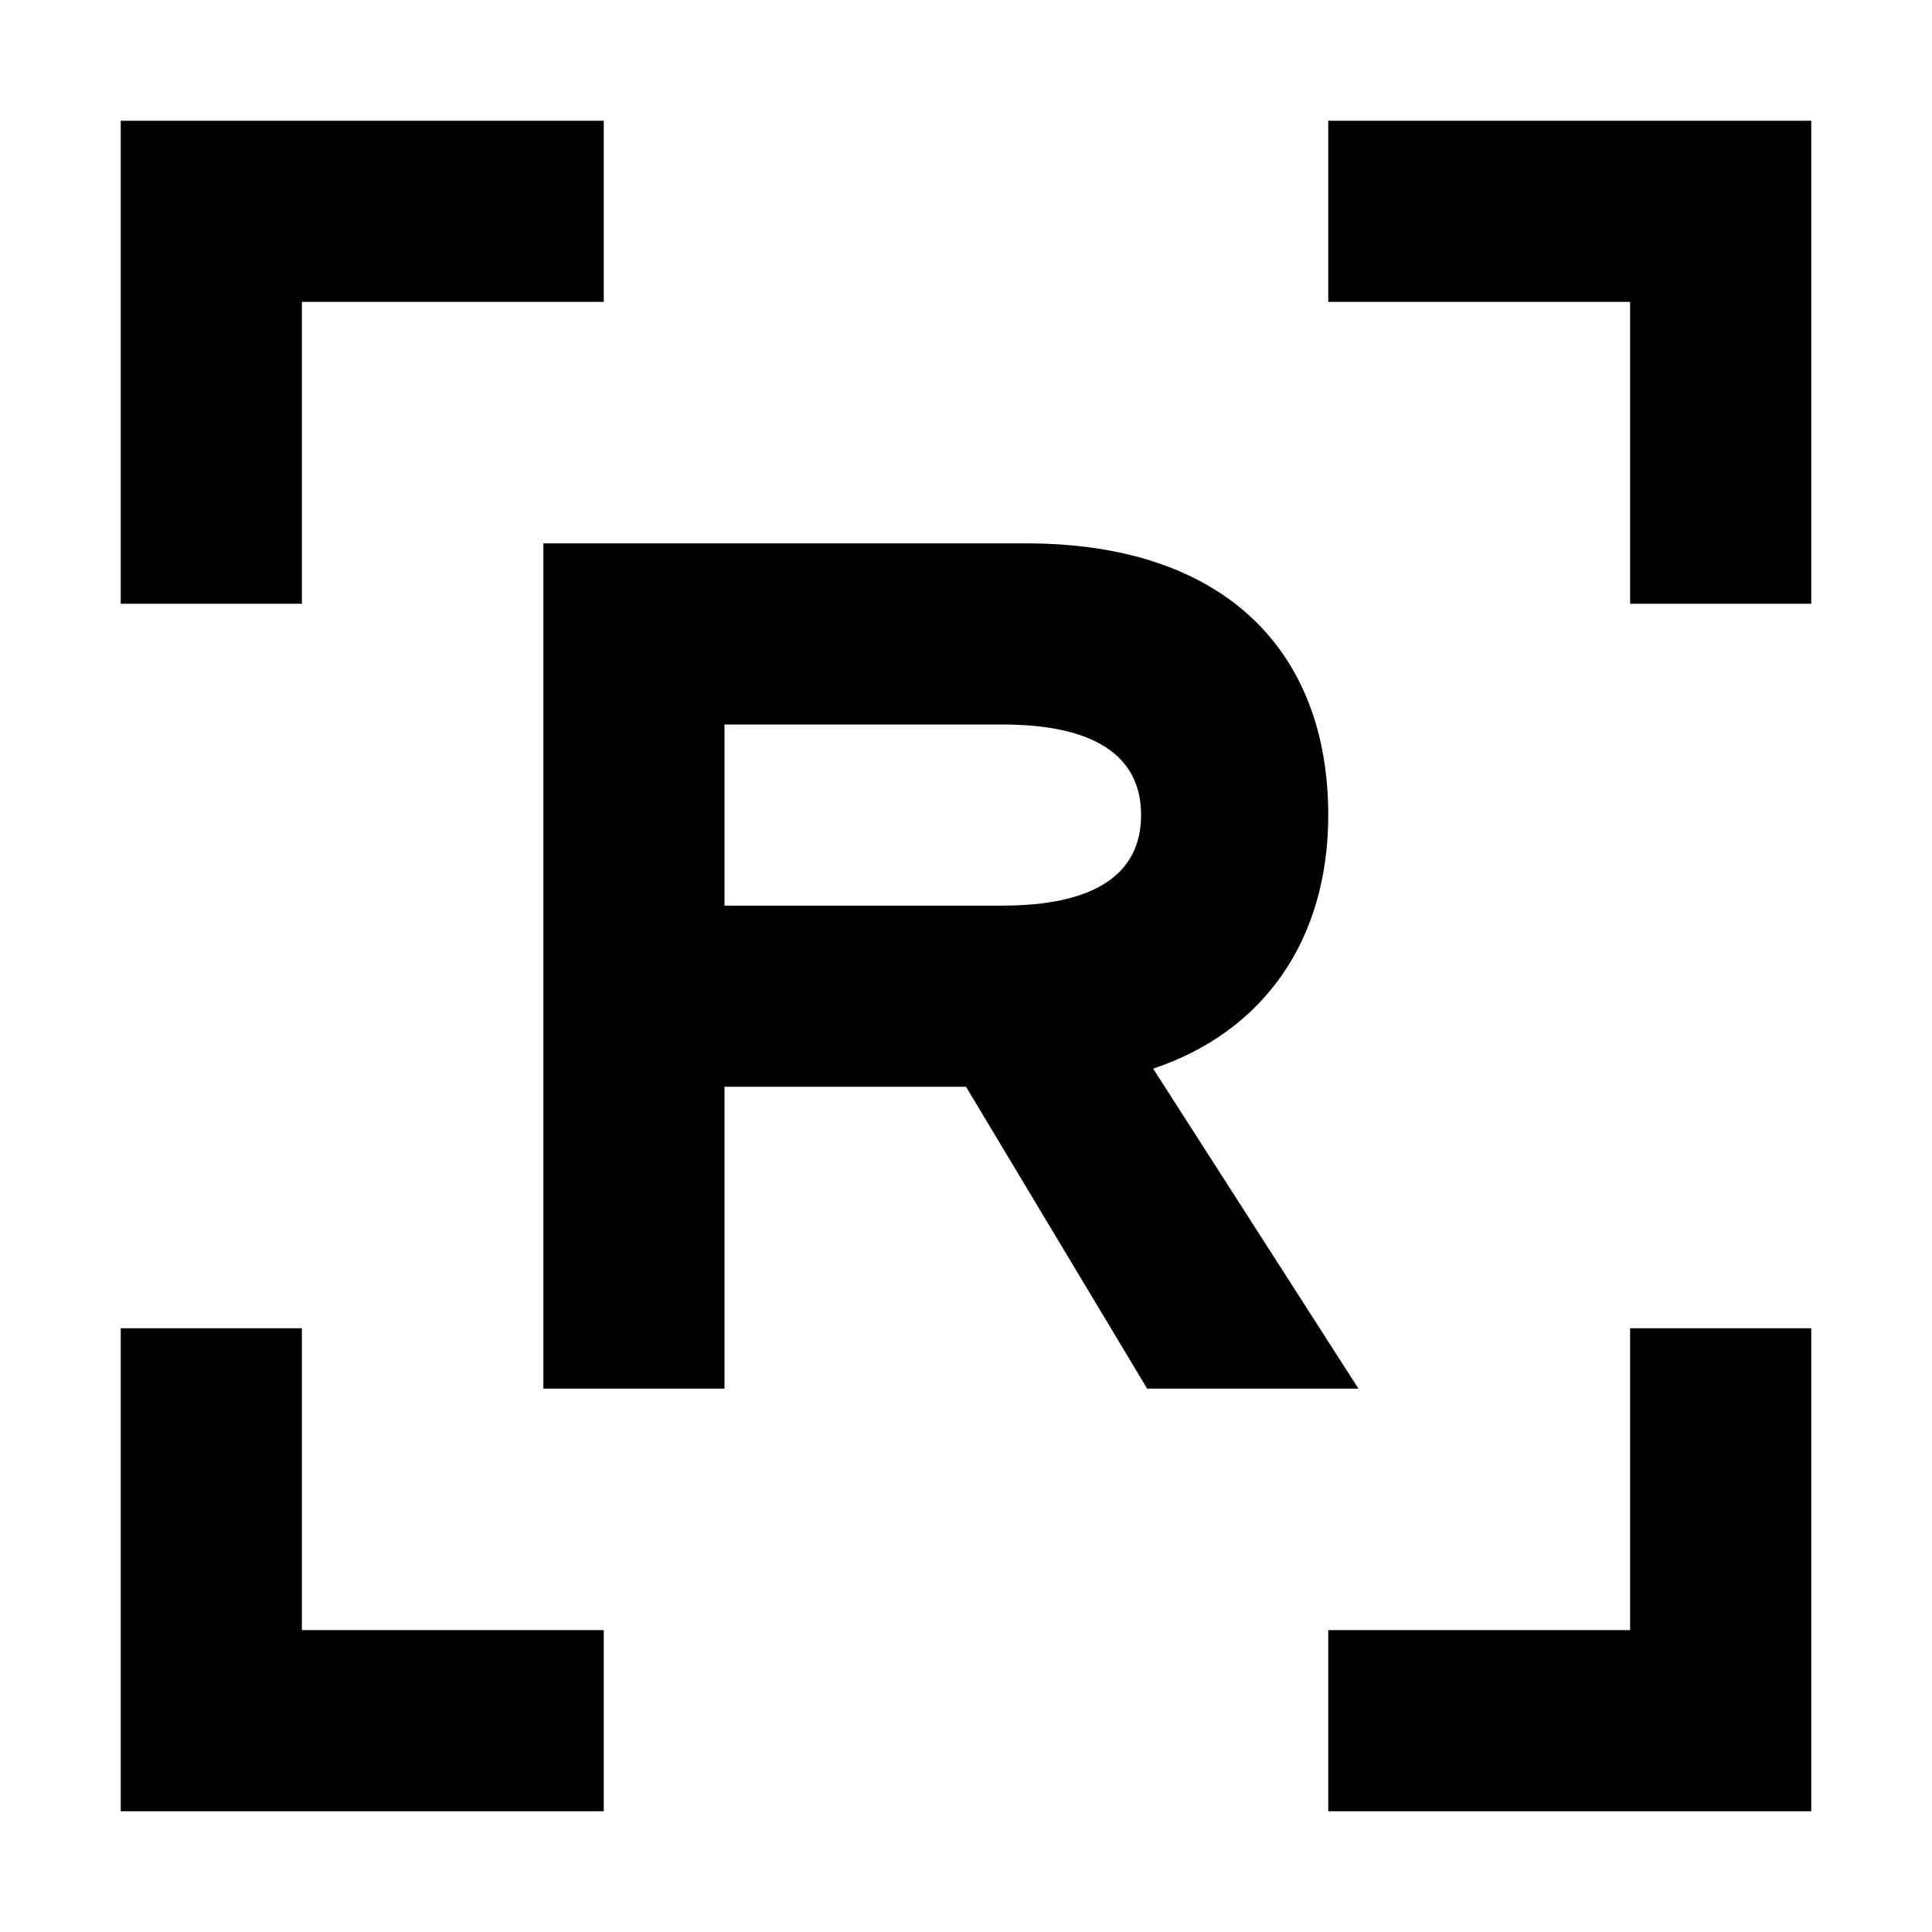
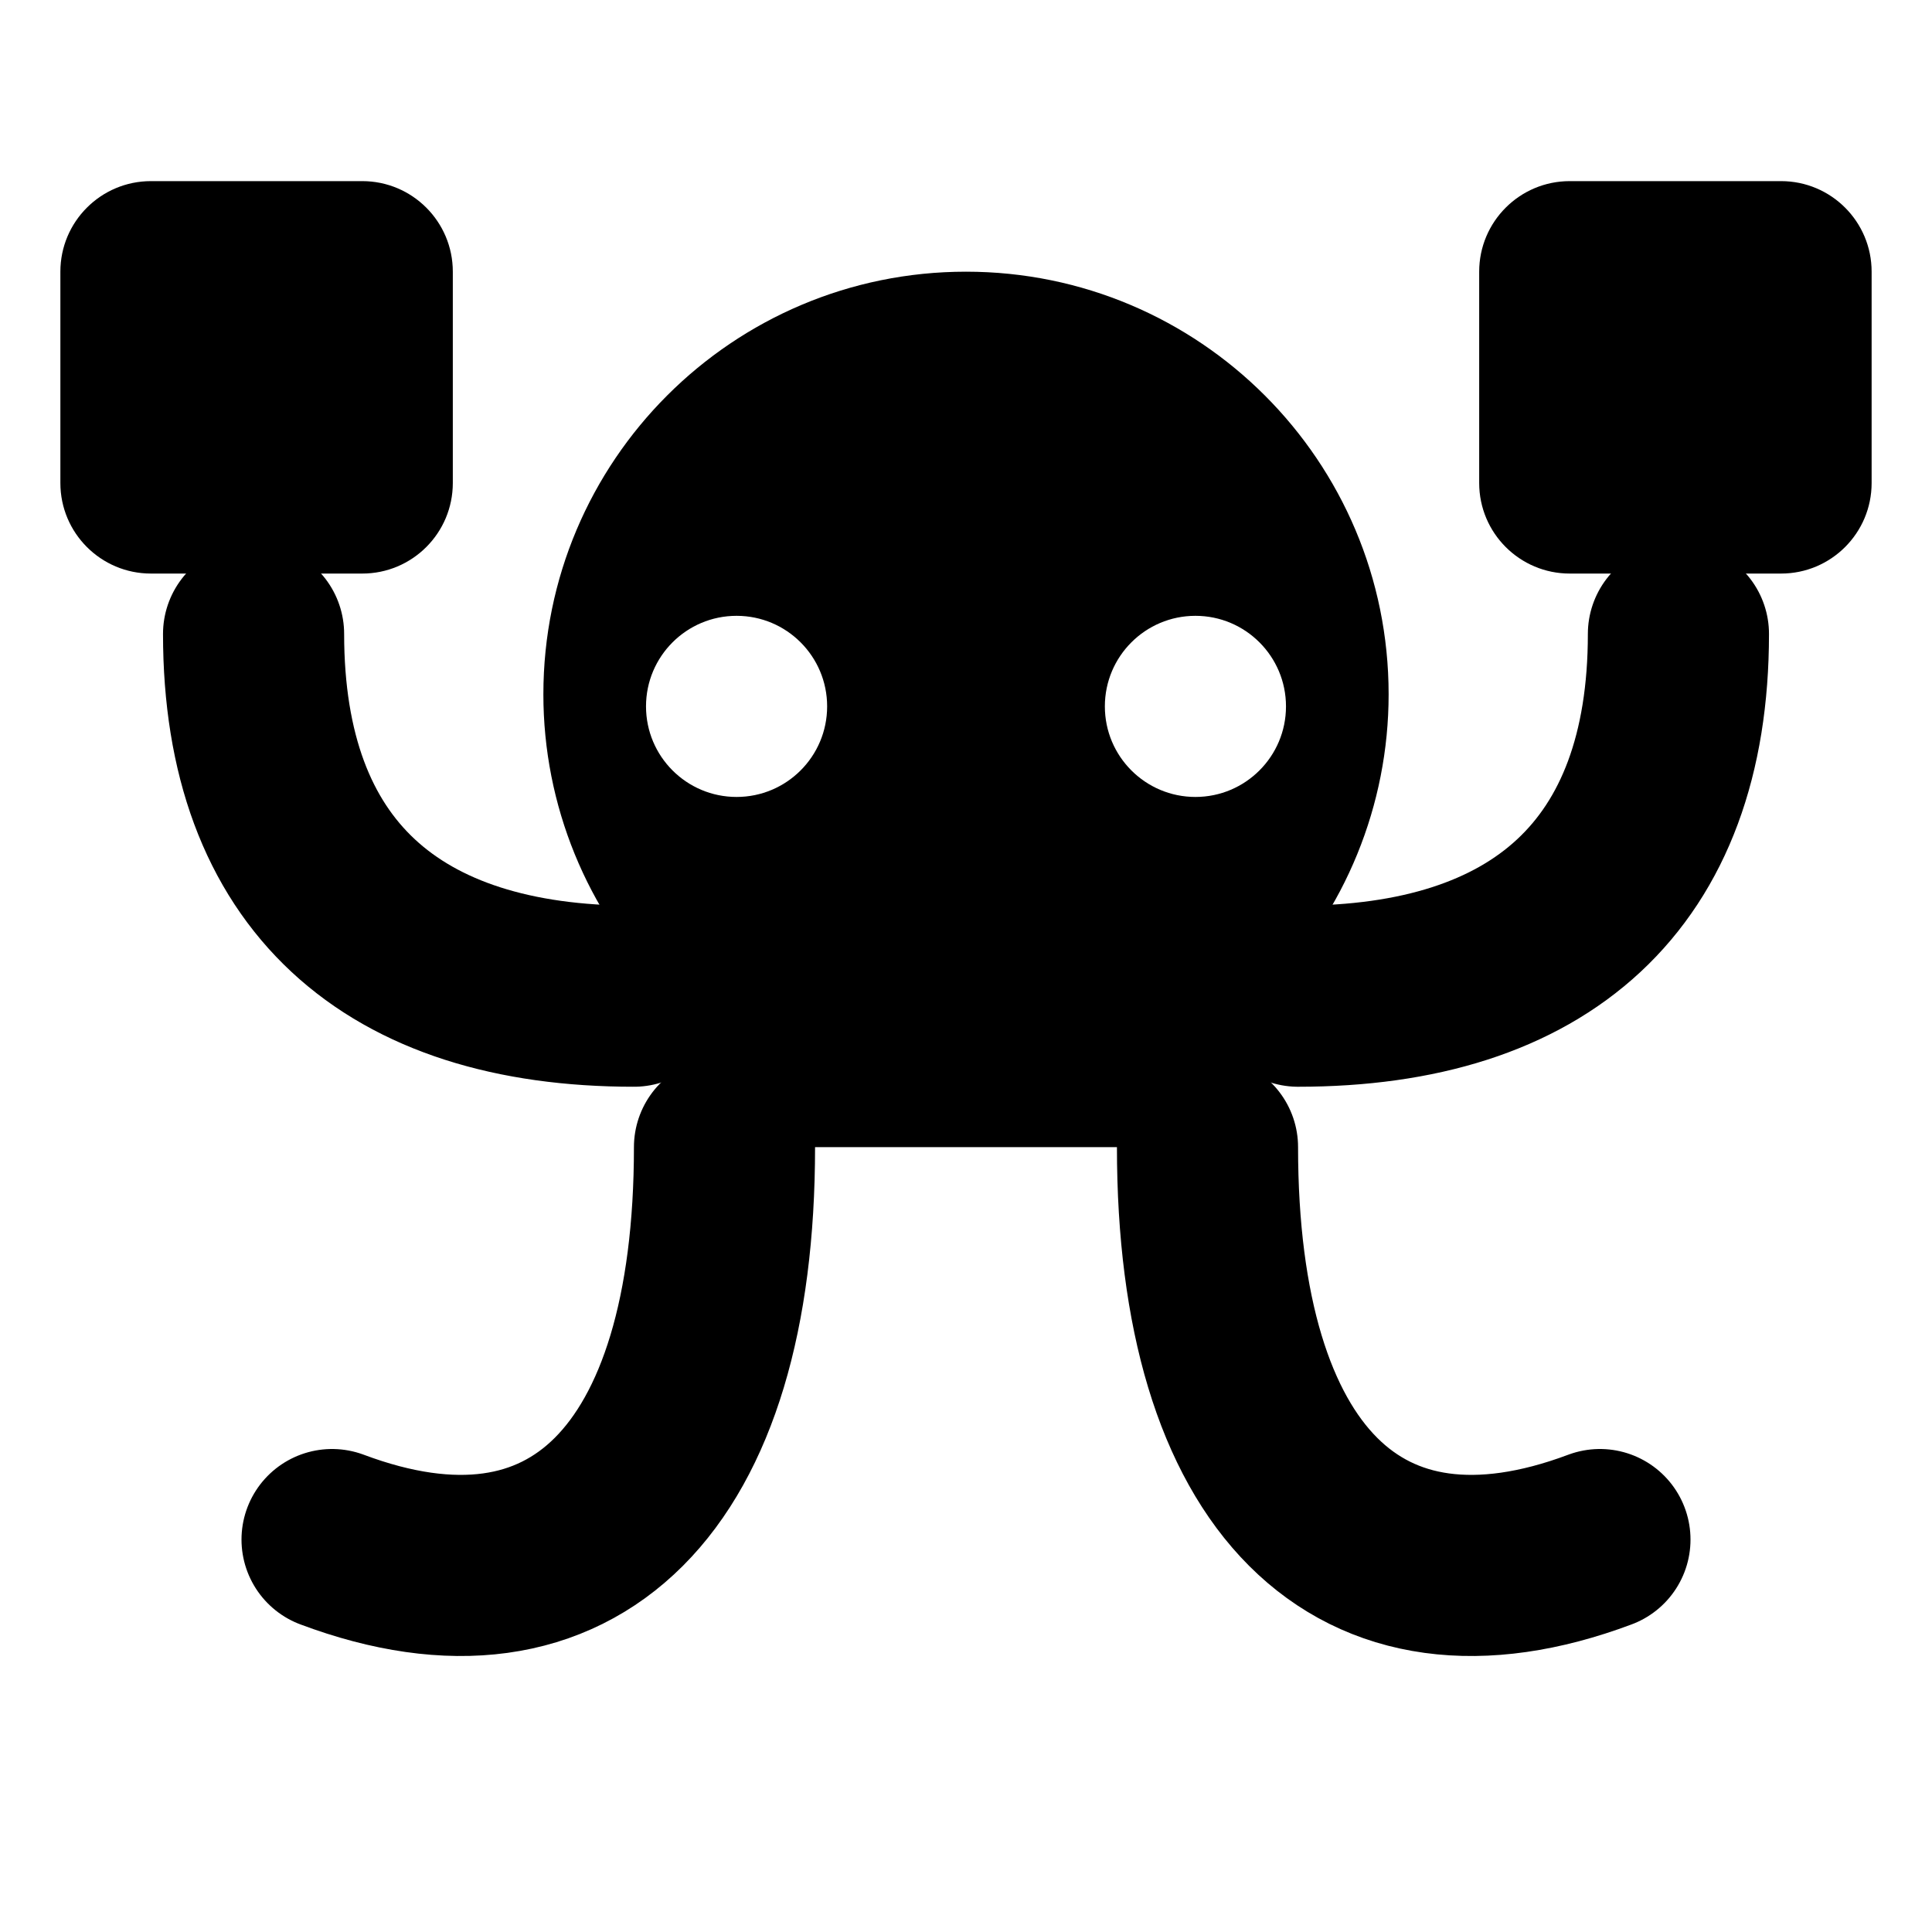
<svg xmlns="http://www.w3.org/2000/svg" width="16" height="16" viewBox="0 0 32 32">
-   <path fill="#000" d="M2 2H10V5H5V10H2ZM22 2H30V10H27V5H22ZM30 22V30H22V27H27V22ZM10 30H2V22H5V27H10Z" />
-   <path fill="#000" fill-rule="evenodd" d="M9 23V9H17C20.3 9 22 10.8 22 13.5C22 15.6 20.9 17.1 19.1 17.7L22.5 23H19L16 18H12V23ZM12 12V15H16.6C18.1 15 18.9 14.5 18.9 13.5C18.9 12.5 18.1 12 16.6 12Z" />
+   <path fill="#000" fill-rule="evenodd" d="M16 4.5A7 7 0 0 1 23 11.5A7 7 0 0 1 21 16.4V19H11V16.4A7 7 0 0 1 9 11.5A7 7 0 0 1 16 4.5ZM12.2 10.2A1.5 1.5 0 1 0 12.2 13.2A1.5 1.5 0 1 0 12.2 10.2ZM19.8 10.2A1.5 1.5 0 1 0 19.8 13.2A1.5 1.5 0 1 0 19.8 10.2Z" />
+   <rect x="1" y="3" width="6.5" height="6.5" rx="1.5" fill="#000" />
+   <rect x="24.5" y="3" width="6.5" height="6.5" rx="1.5" fill="#000" />
+   <g fill="none" stroke="#000" stroke-width="3" stroke-linecap="round" stroke-linejoin="round">
+     <path d="M10.5 16.5C6.5 16.5 4.2 14.5 4.2 10.5" />
+     <path d="M21.5 16.5C25.5 16.5 27.8 14.5 27.8 10.5" />
+     <path d="M12 19C12 24.5 9.5 27 5.5 25.5" />
+     <path d="M20 19C20 24.5 22.5 27 26.5 25.5" />
+   </g>
</svg>
